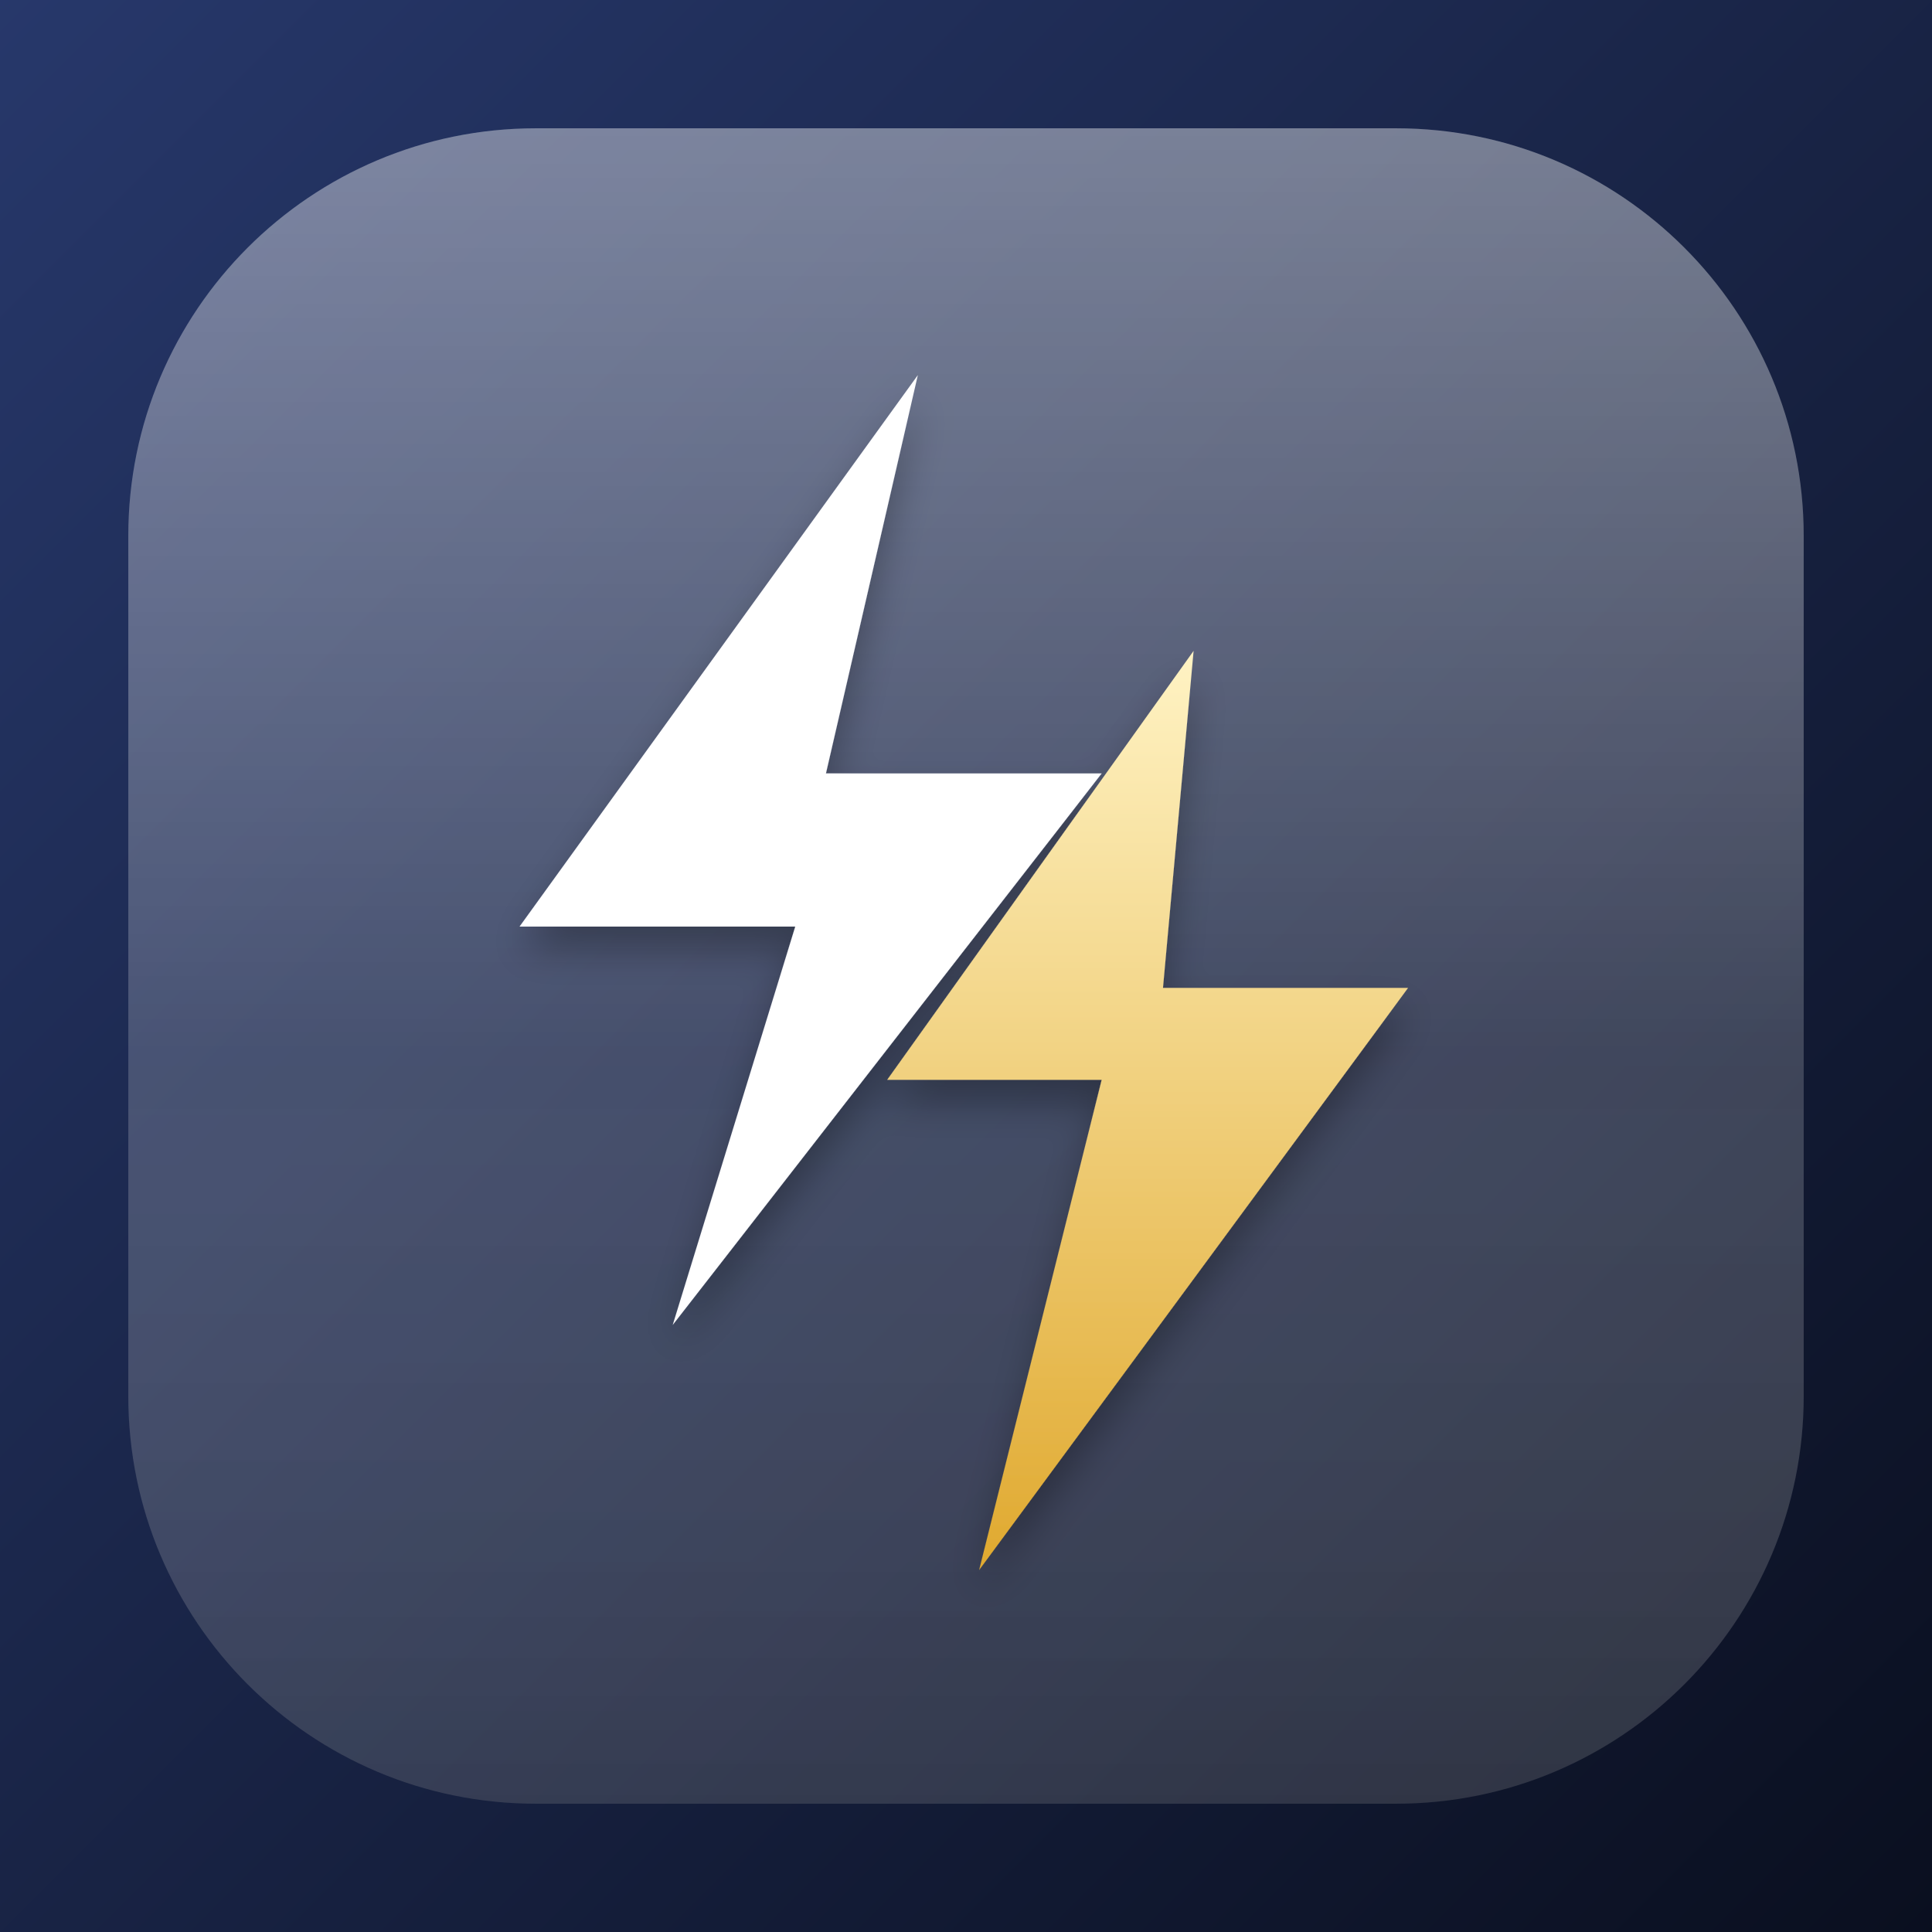
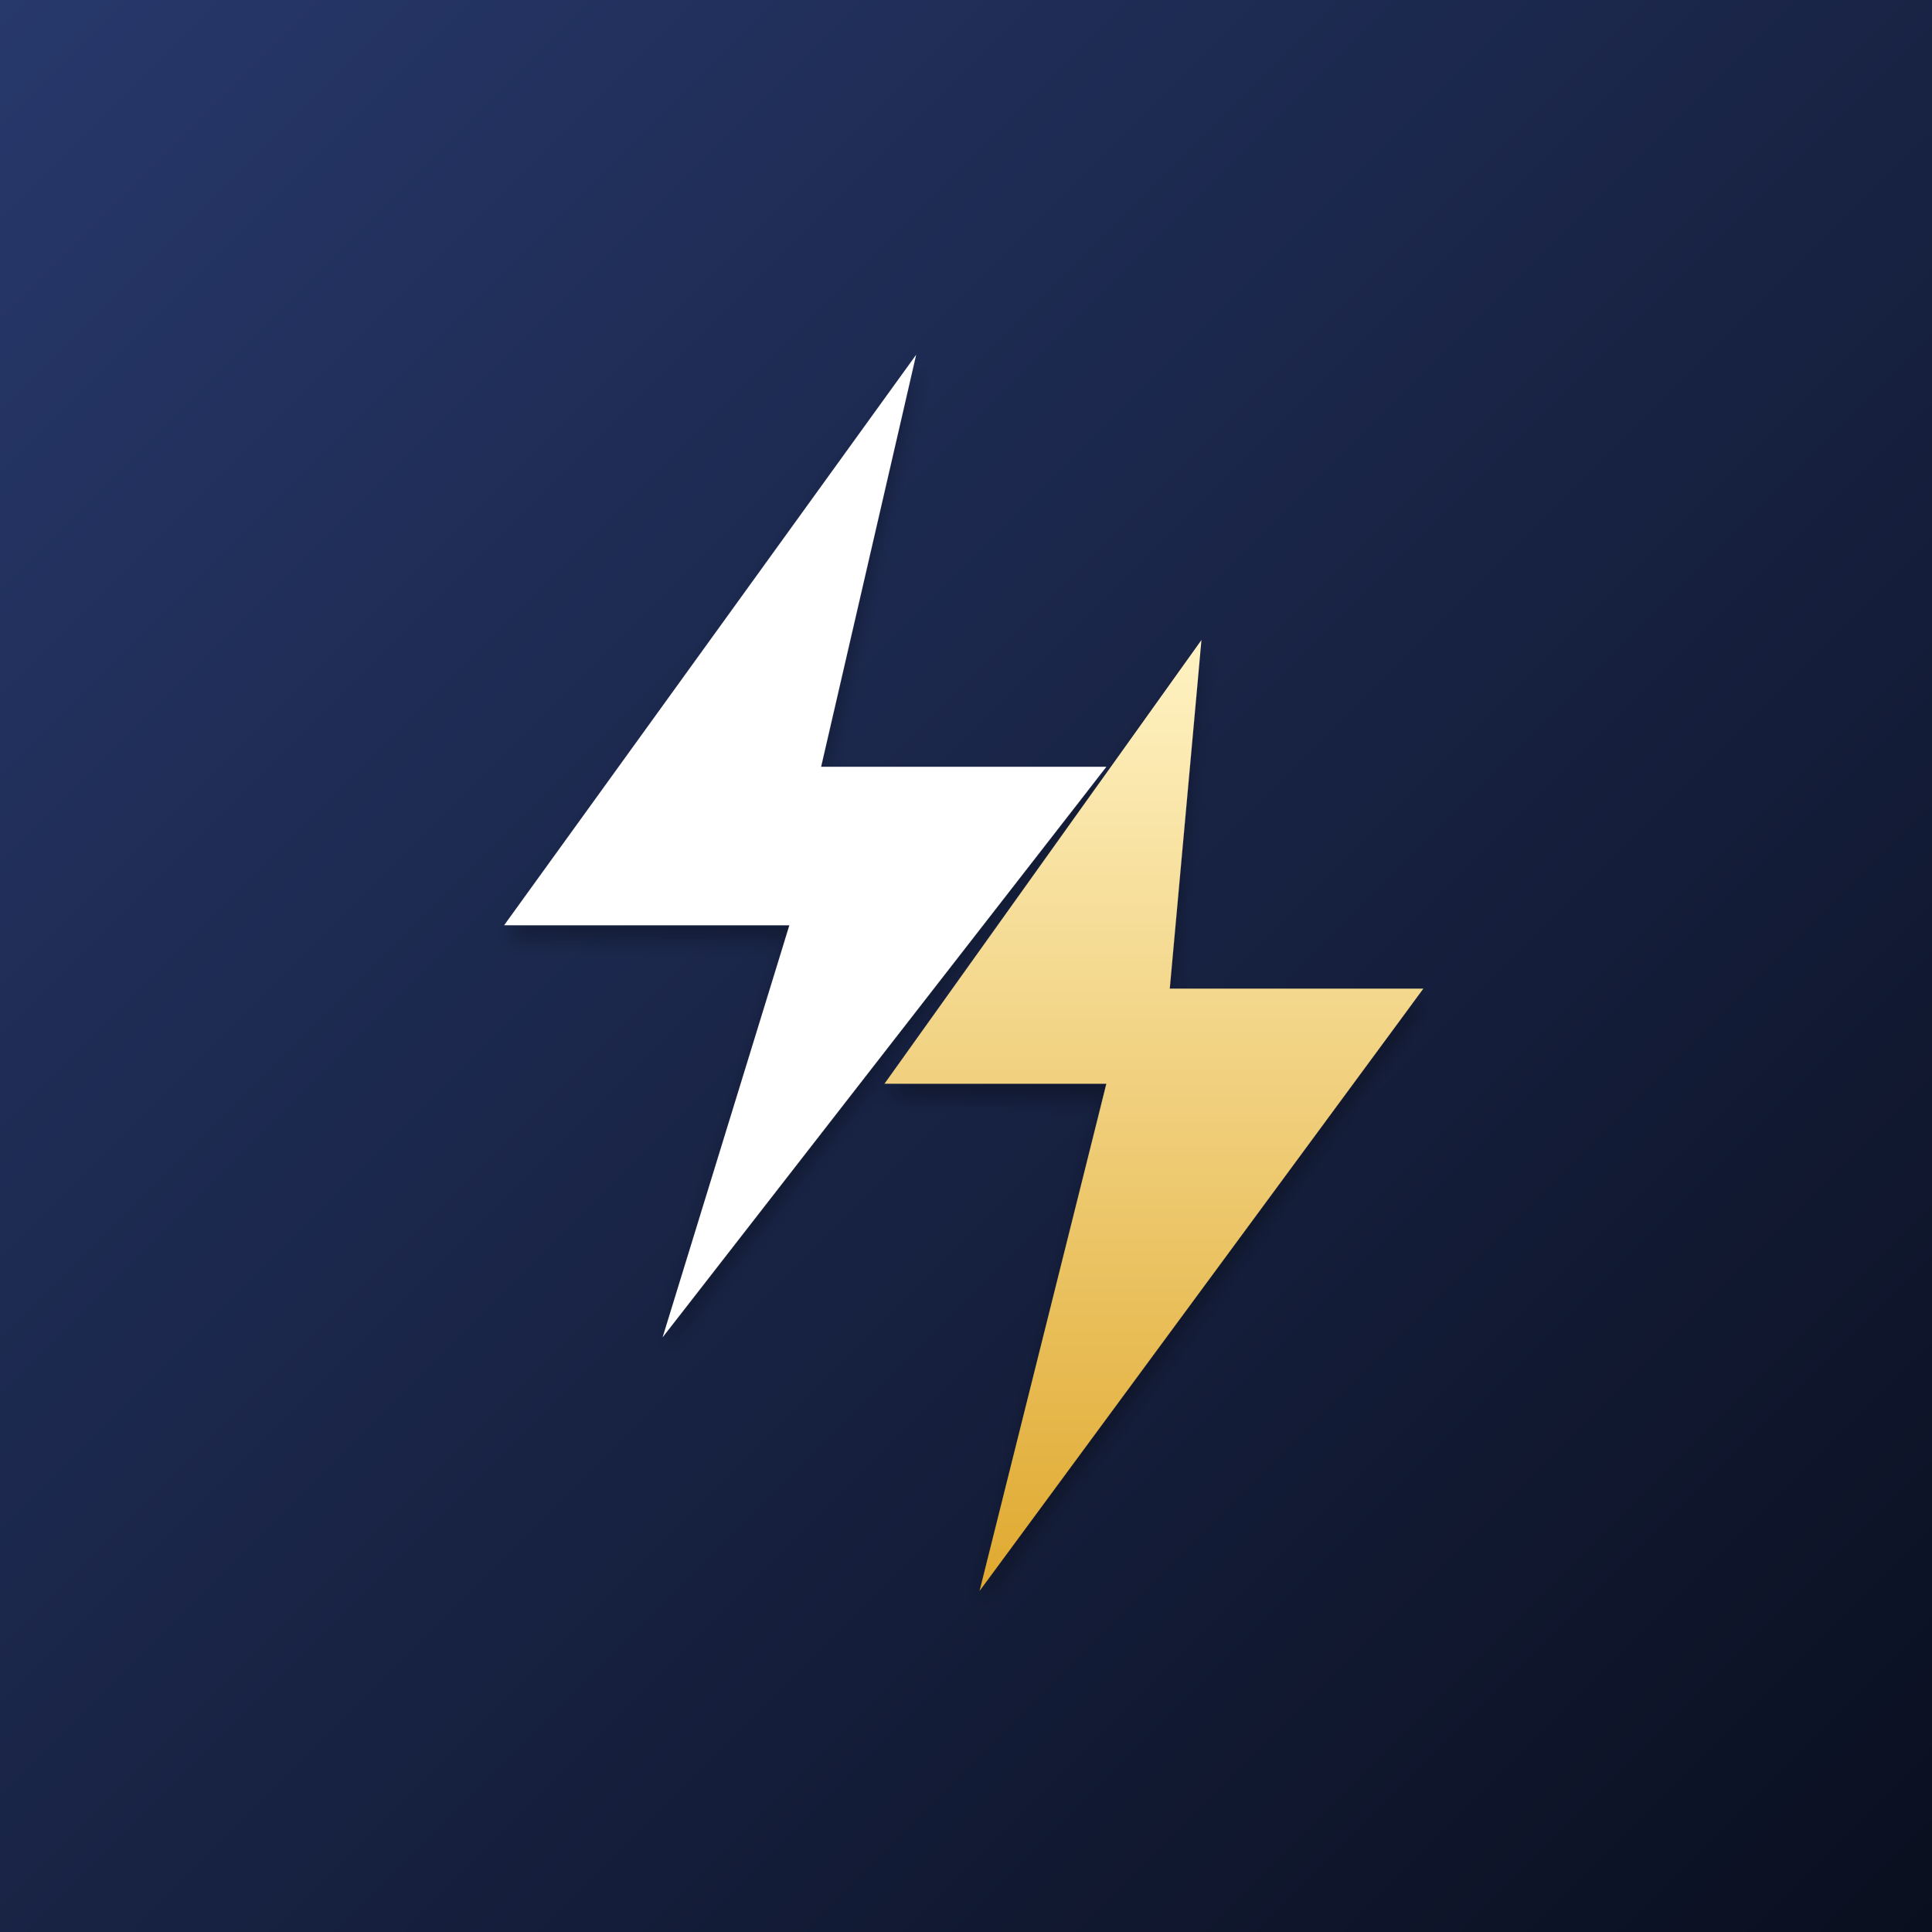
<svg xmlns="http://www.w3.org/2000/svg" viewBox="0 0 512 512">
  <defs>
    <linearGradient id="bg" x1="0" y1="0" x2="1" y2="1">
      <stop offset="0" stop-color="#27386b" />
      <stop offset="1" stop-color="#0a0f1f" />
    </linearGradient>
-     <linearGradient id="sheen" x1="0" y1="0" x2="0" y2="1">
-       <stop offset="0" stop-color="#fff" stop-opacity=".30" />
-       <stop offset=".55" stop-color="#fff" stop-opacity=".04" />
-       <stop offset="1" stop-color="#000" stop-opacity=".10" />
-     </linearGradient>
    <filter id="sh" x="-20%" y="-20%" width="140%" height="150%">
-       <feDropShadow dx="0" dy="6" stdDeviation="5" flood-color="#000" flood-opacity=".30" />
+       <feDropShadow dx="0" dy="4" stdDeviation="2.5" flood-color="#000" flood-opacity=".28" />
    </filter>
  </defs>
  <rect width="512" height="512" fill="url(#bg)" />
-   <rect x="34" y="34" width="444" height="444" rx="108" fill="#fff" fill-opacity=".16" />
-   <rect x="34" y="34" width="444" height="444" rx="108" fill="url(#sheen)" />
  <g filter="url(#sh)">
-     <g transform="translate(256 256) scale(1.16) translate(-256 -256)">
+     <g transform="translate(256 256) scale(1.2) translate(-256 -256)">
      <linearGradient id="gold" x1="0" y1="0" x2="0" y2="1">
        <stop offset="0" stop-color="#fff3c4" />
        <stop offset="1" stop-color="#e0a92f" />
      </linearGradient>
      <g transform="translate(70 86) scale(3.5)">
        <path d="M50 10L24 46H42L34 72L62 36H44Z" fill="#fff" />
        <path d="M68 28L48 56H62L54 88L82 50H66Z" fill="url(#gold)" />
      </g>
    </g>
  </g>
</svg>
